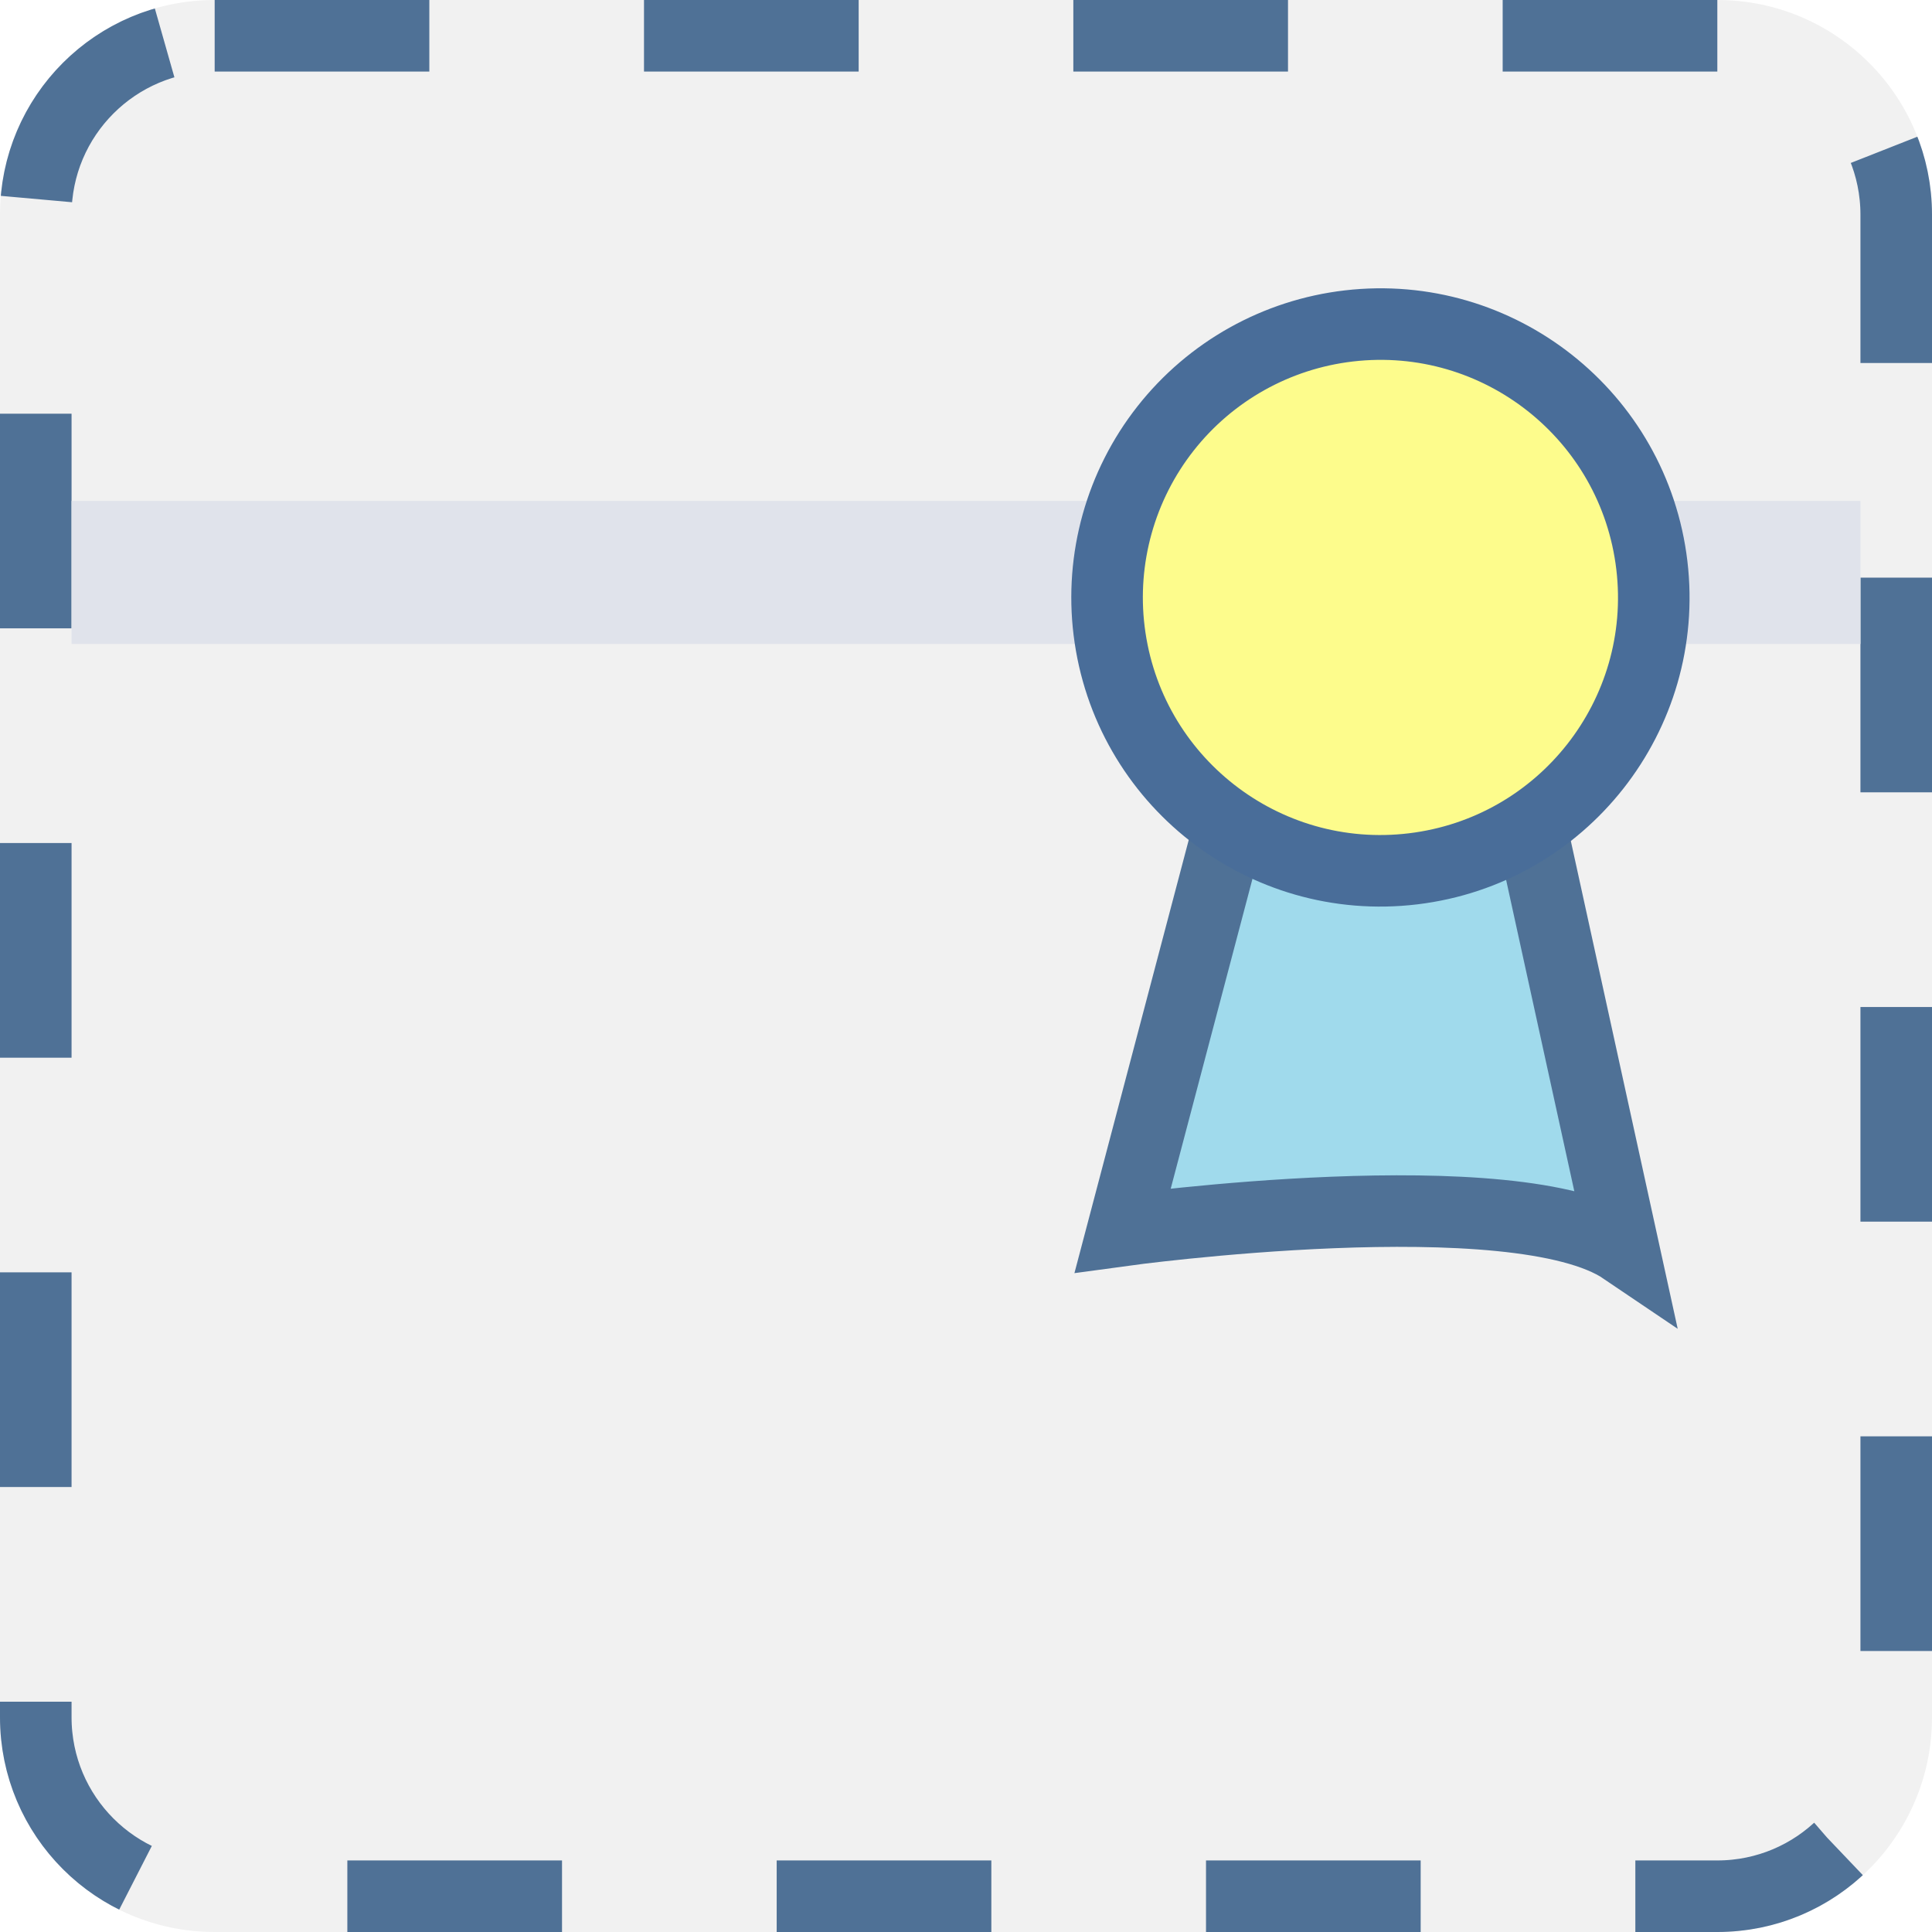
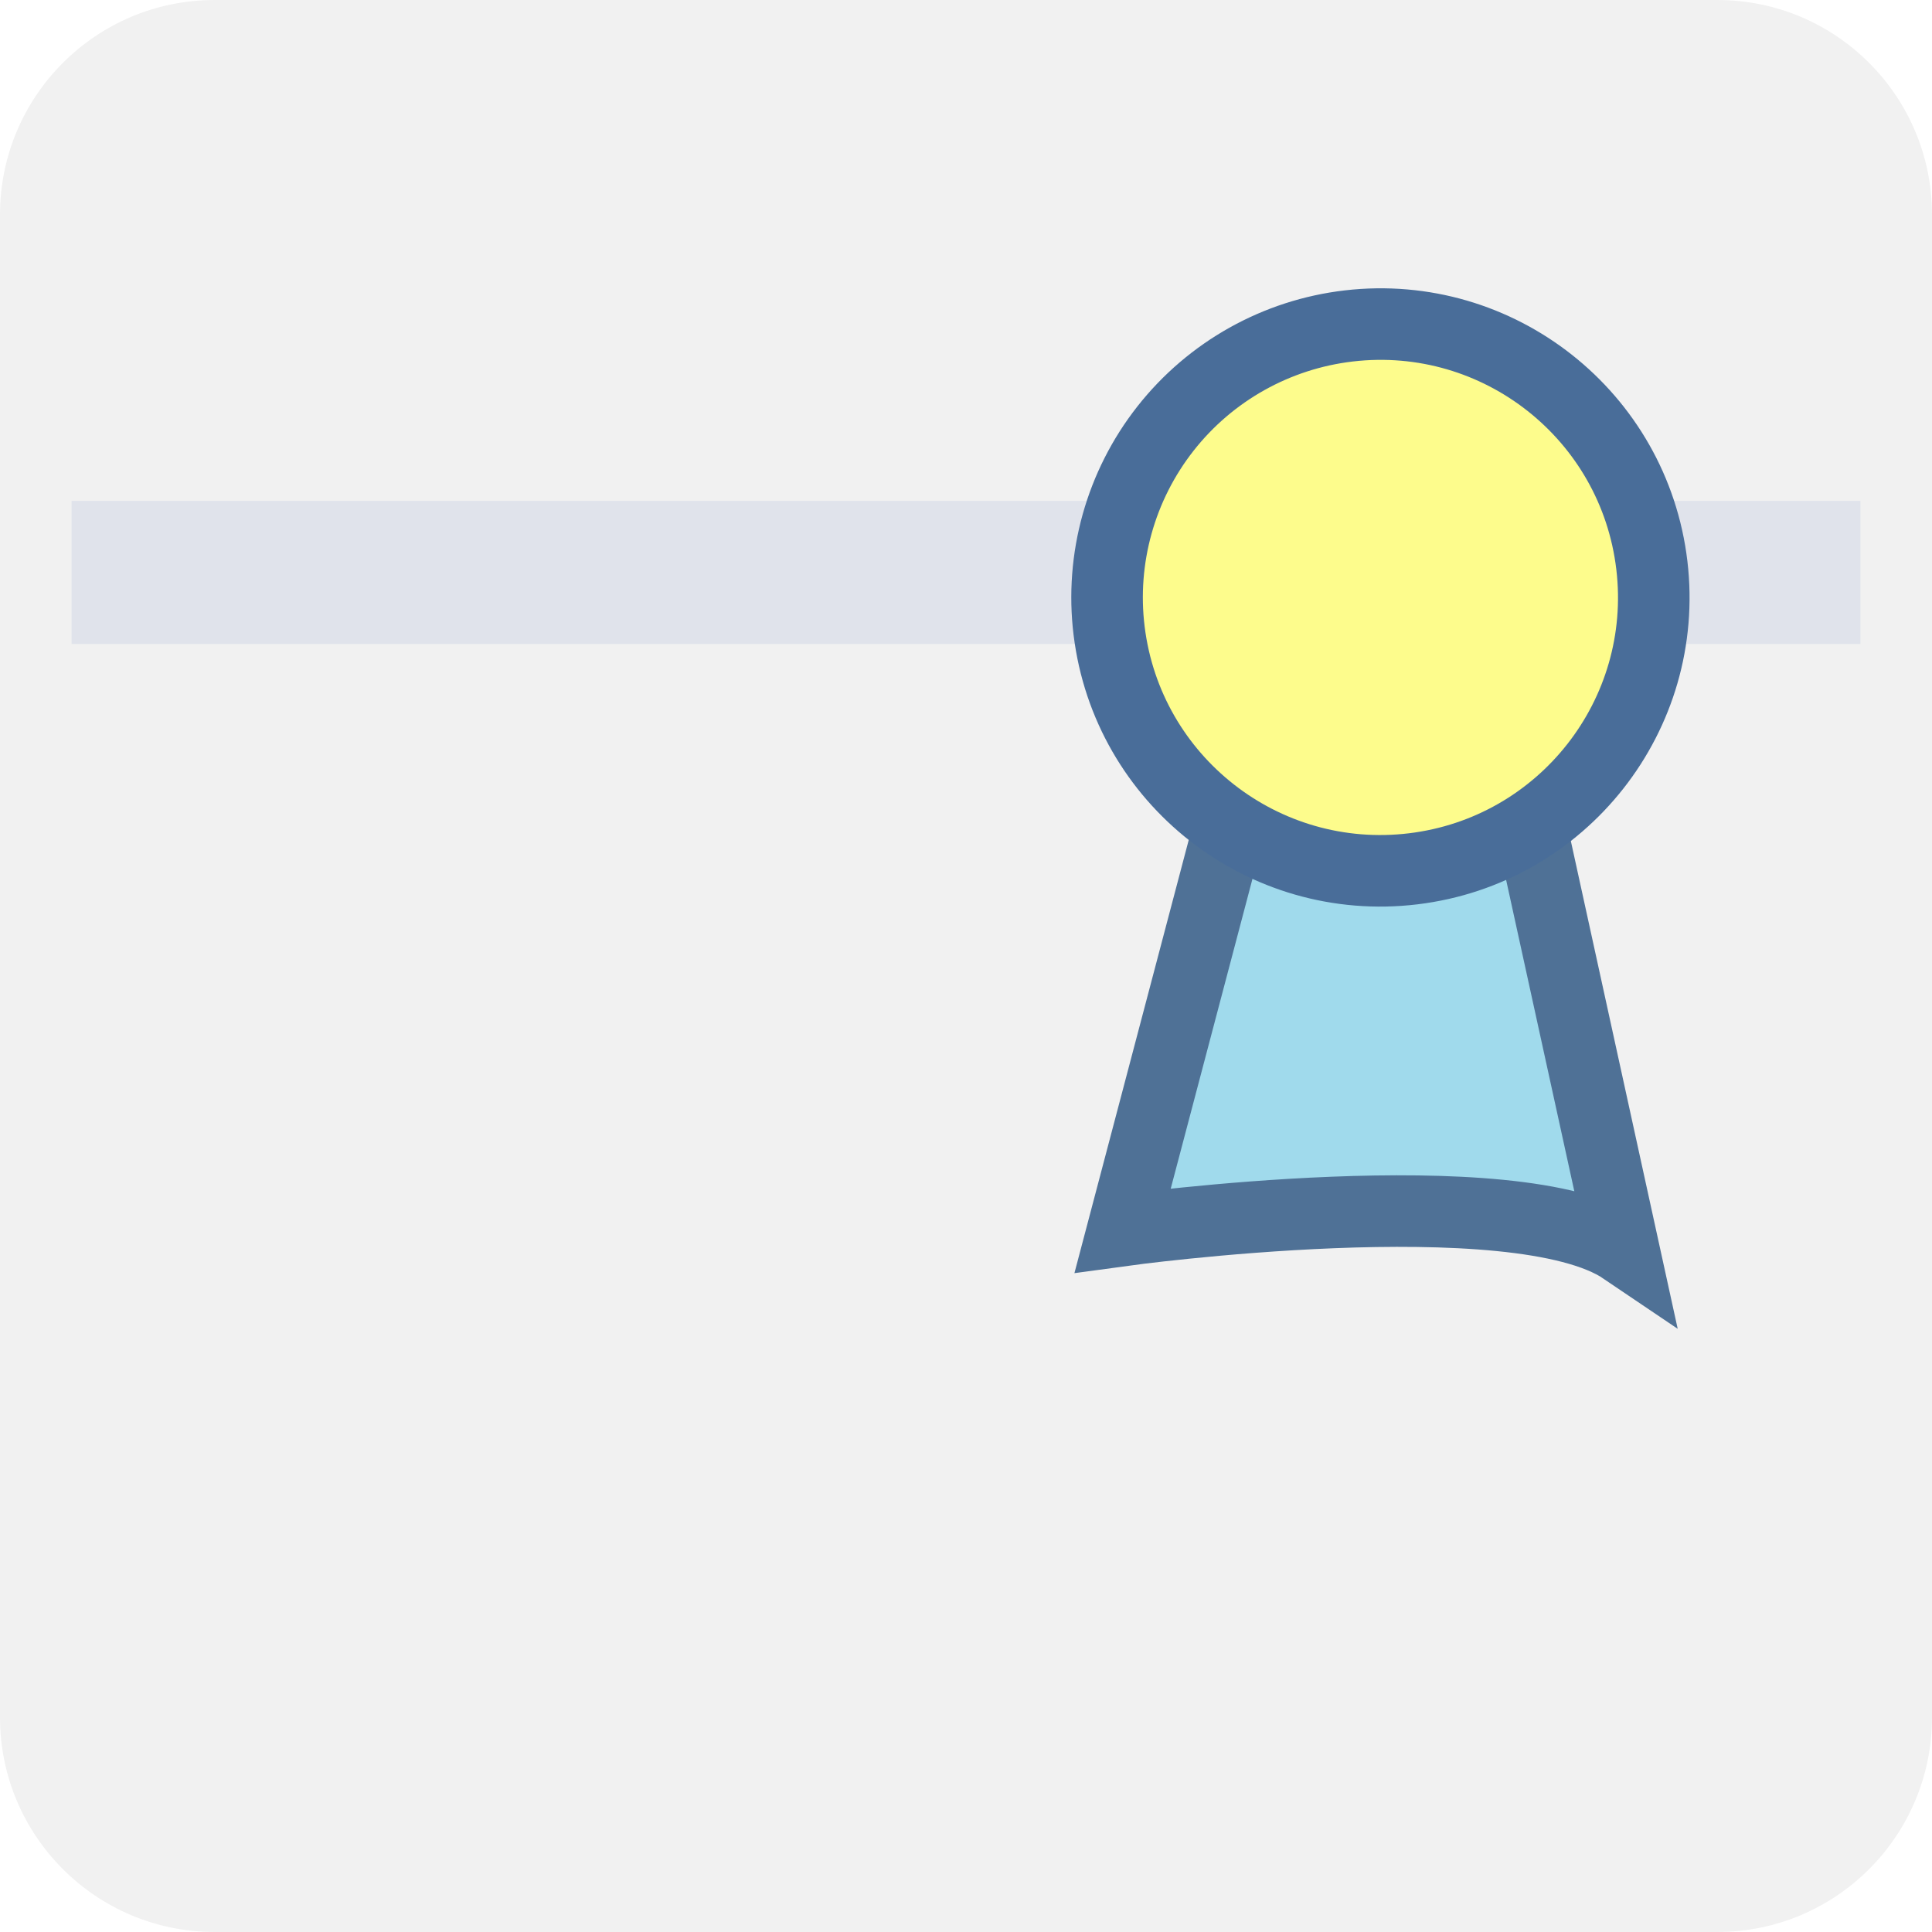
<svg xmlns="http://www.w3.org/2000/svg" viewBox="0 0 54 54">
-   <defs>
-     <style>.cls-1{fill:#f1f1f1;}.cls-2{fill:none;stroke-width:2px;stroke-dasharray:6;}.cls-2,.cls-3{stroke:#4f7196;}.cls-3{fill:#a0daec;stroke-miterlimit:10;}.cls-3,.cls-5{stroke-width:2px;}.cls-4{fill:#e0e3eb;}.cls-5{fill:#fdfc8c;stroke:#496d99;stroke-miterlimit:4;}</style>
-   </defs>
  <g id="Layer_2" data-name="Layer 2">
    <g id="Layer_4" data-name="Layer 4">
      <g id="Group_626" data-name="Group 626">
        <g id="Rectangle_382" data-name="Rectangle 382">
-           <rect class="cls-1" width="54" height="54" rx="6" />
-           <rect class="cls-2" x="1" y="1" width="52" height="52" rx="5" />
+           <rect width="54" height="54" rx="6" fill="#f1f1f1" />
        </g>
-         <path id="Path_1593" data-name="Path 1593" class="cls-3" d="M35.09,20.33,31.38,34.39s11-1.51,14,.52L42,19.48Z" />
-         <rect id="Rectangle_496" data-name="Rectangle 496" class="cls-4" x="2" y="14" width="50" height="4" />
-         <path id="Path_1594" data-name="Path 1594" class="cls-5" d="M37.7,9.11A7.64,7.64,0,1,1,31,17.63,7.64,7.64,0,0,1,37.7,9.11Z" />
+         <path id="Path_1593" data-name="Path 1593" d="M35.09,20.33,31.38,34.39s11-1.51,14,.52L42,19.48Z" fill="#a0daec" stroke="#4f7196" stroke-miterlimit="10" stroke-width="2" />
+         <rect id="Rectangle_496" data-name="Rectangle 496" x="2" y="14" width="50" height="4" fill="#e0e3eb" />
+         <path id="Path_1594" data-name="Path 1594" d="M37.7,9.11A7.64,7.64,0,1,1,31,17.63,7.64,7.64,0,0,1,37.7,9.11Z" fill="#fdfc8c" stroke="#496d99" stroke-width="2" />
      </g>
    </g>
  </g>
</svg>
